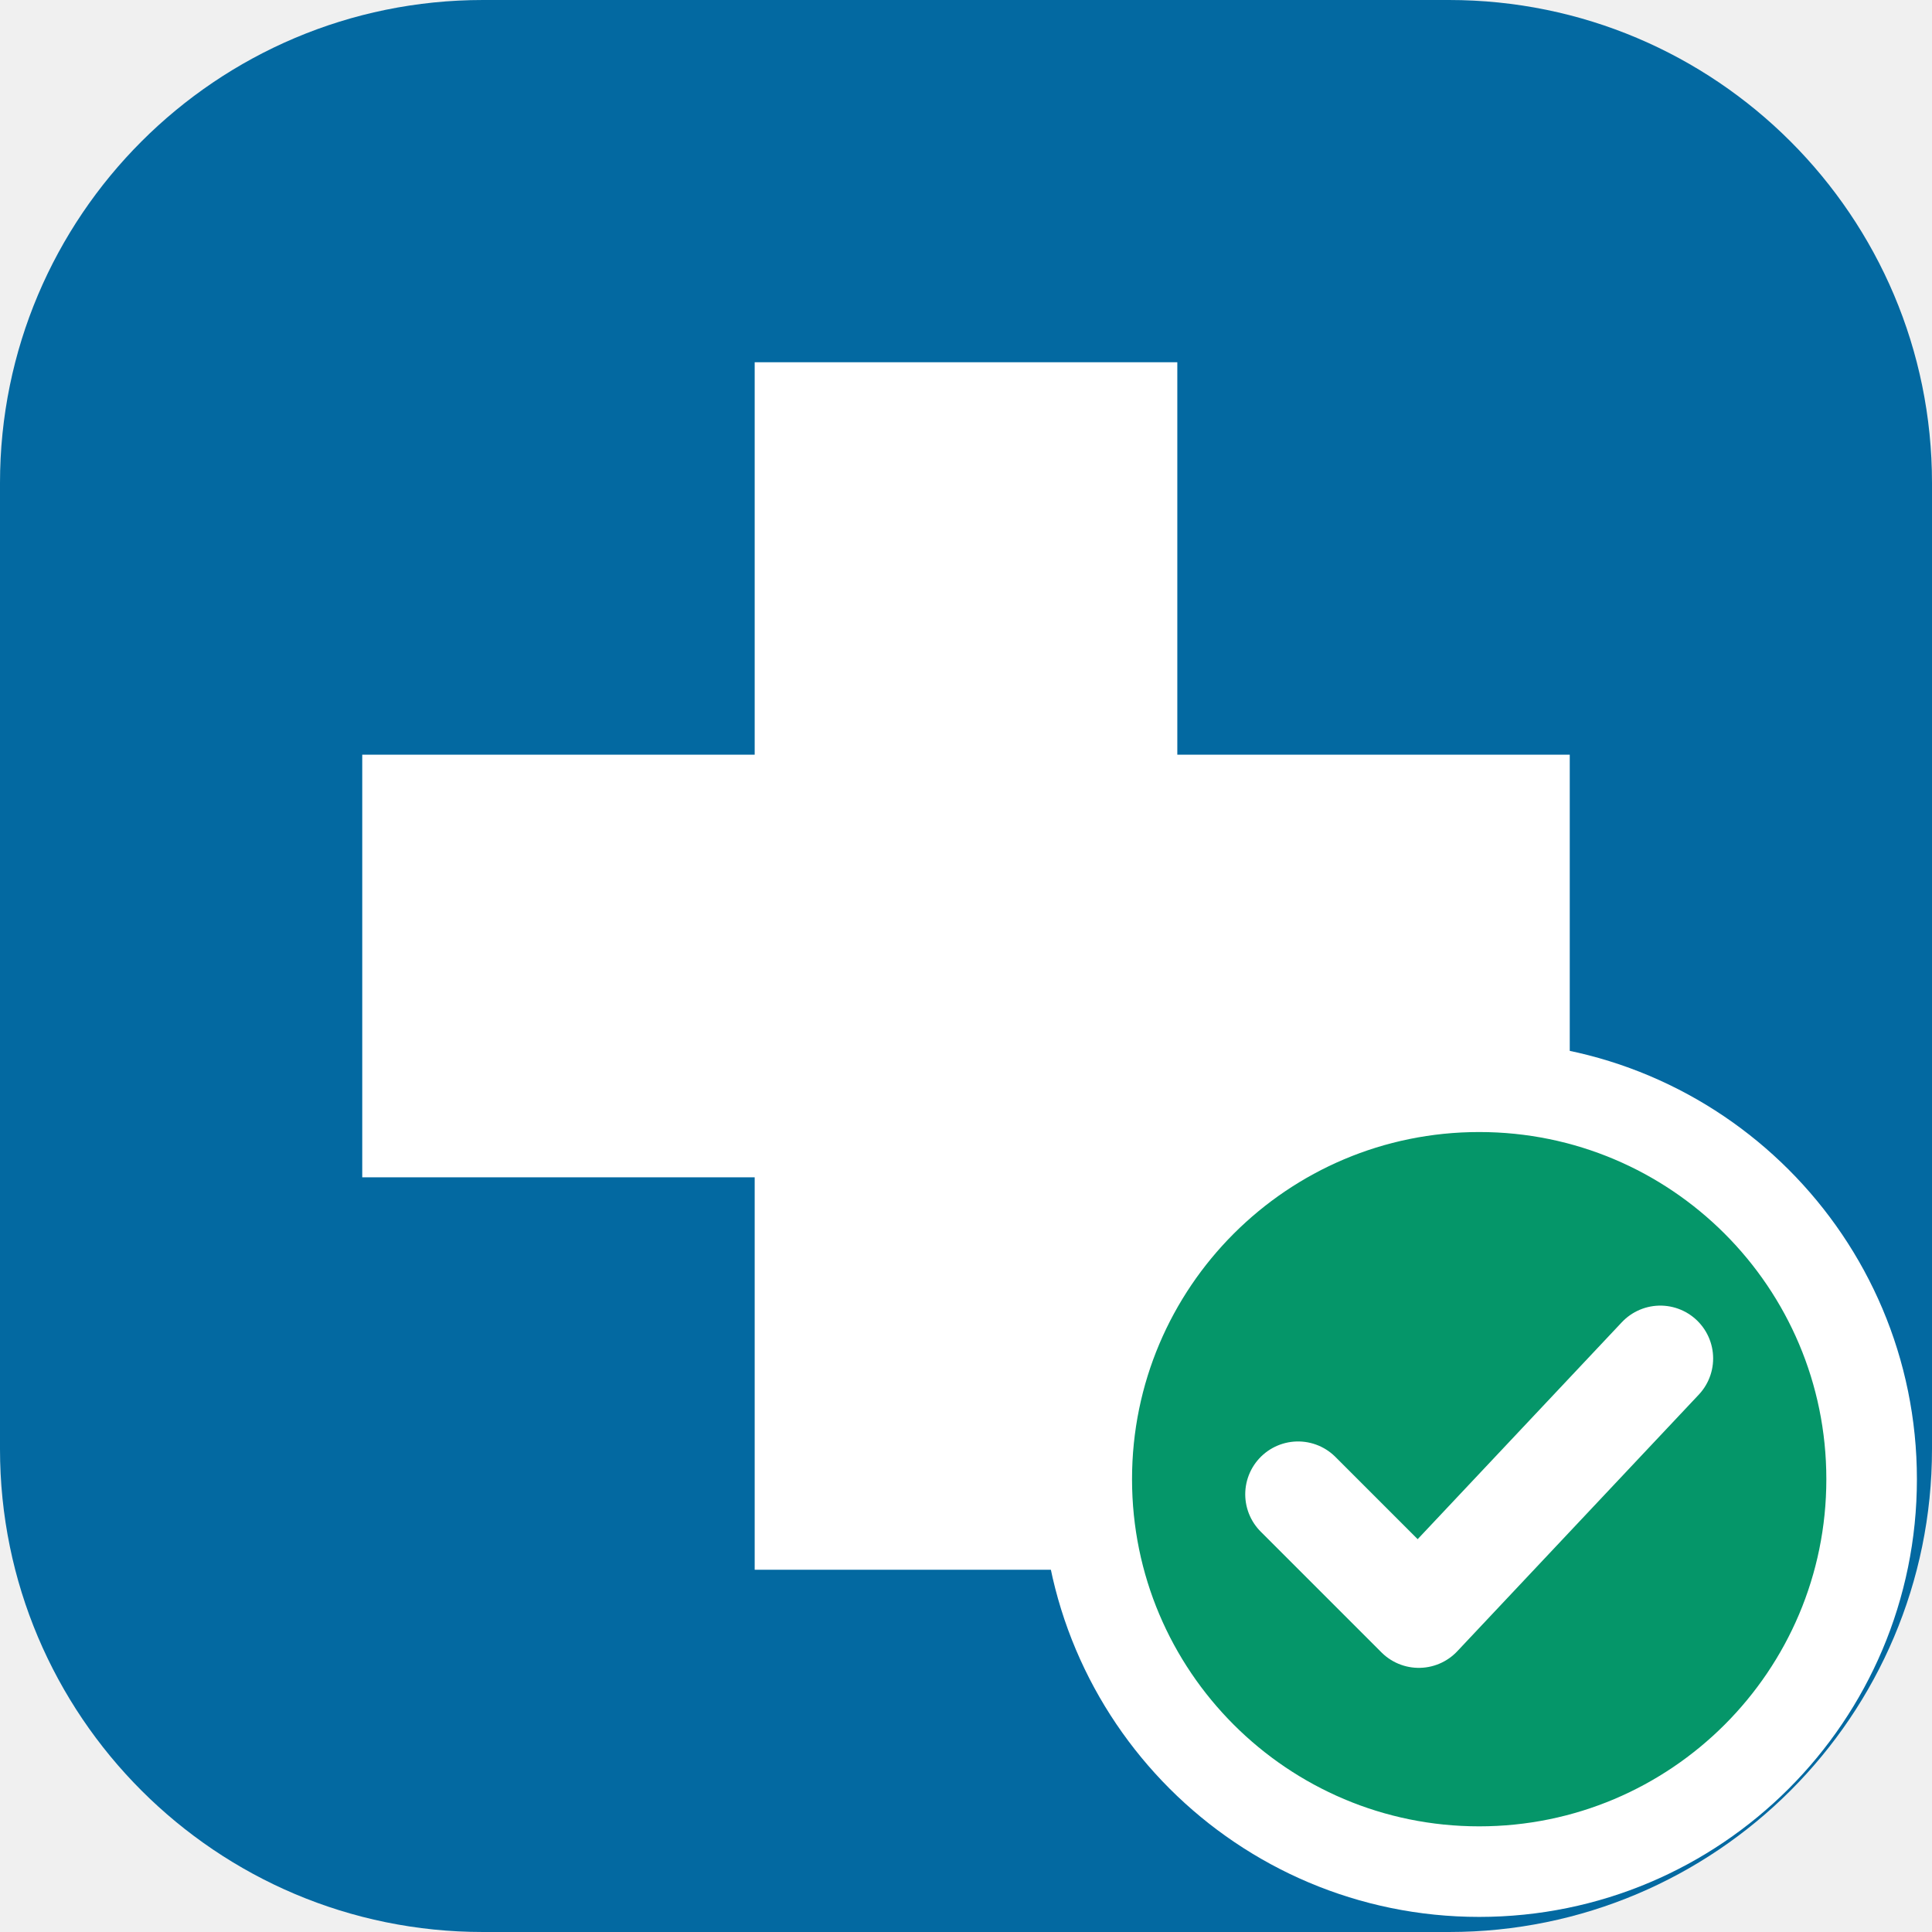
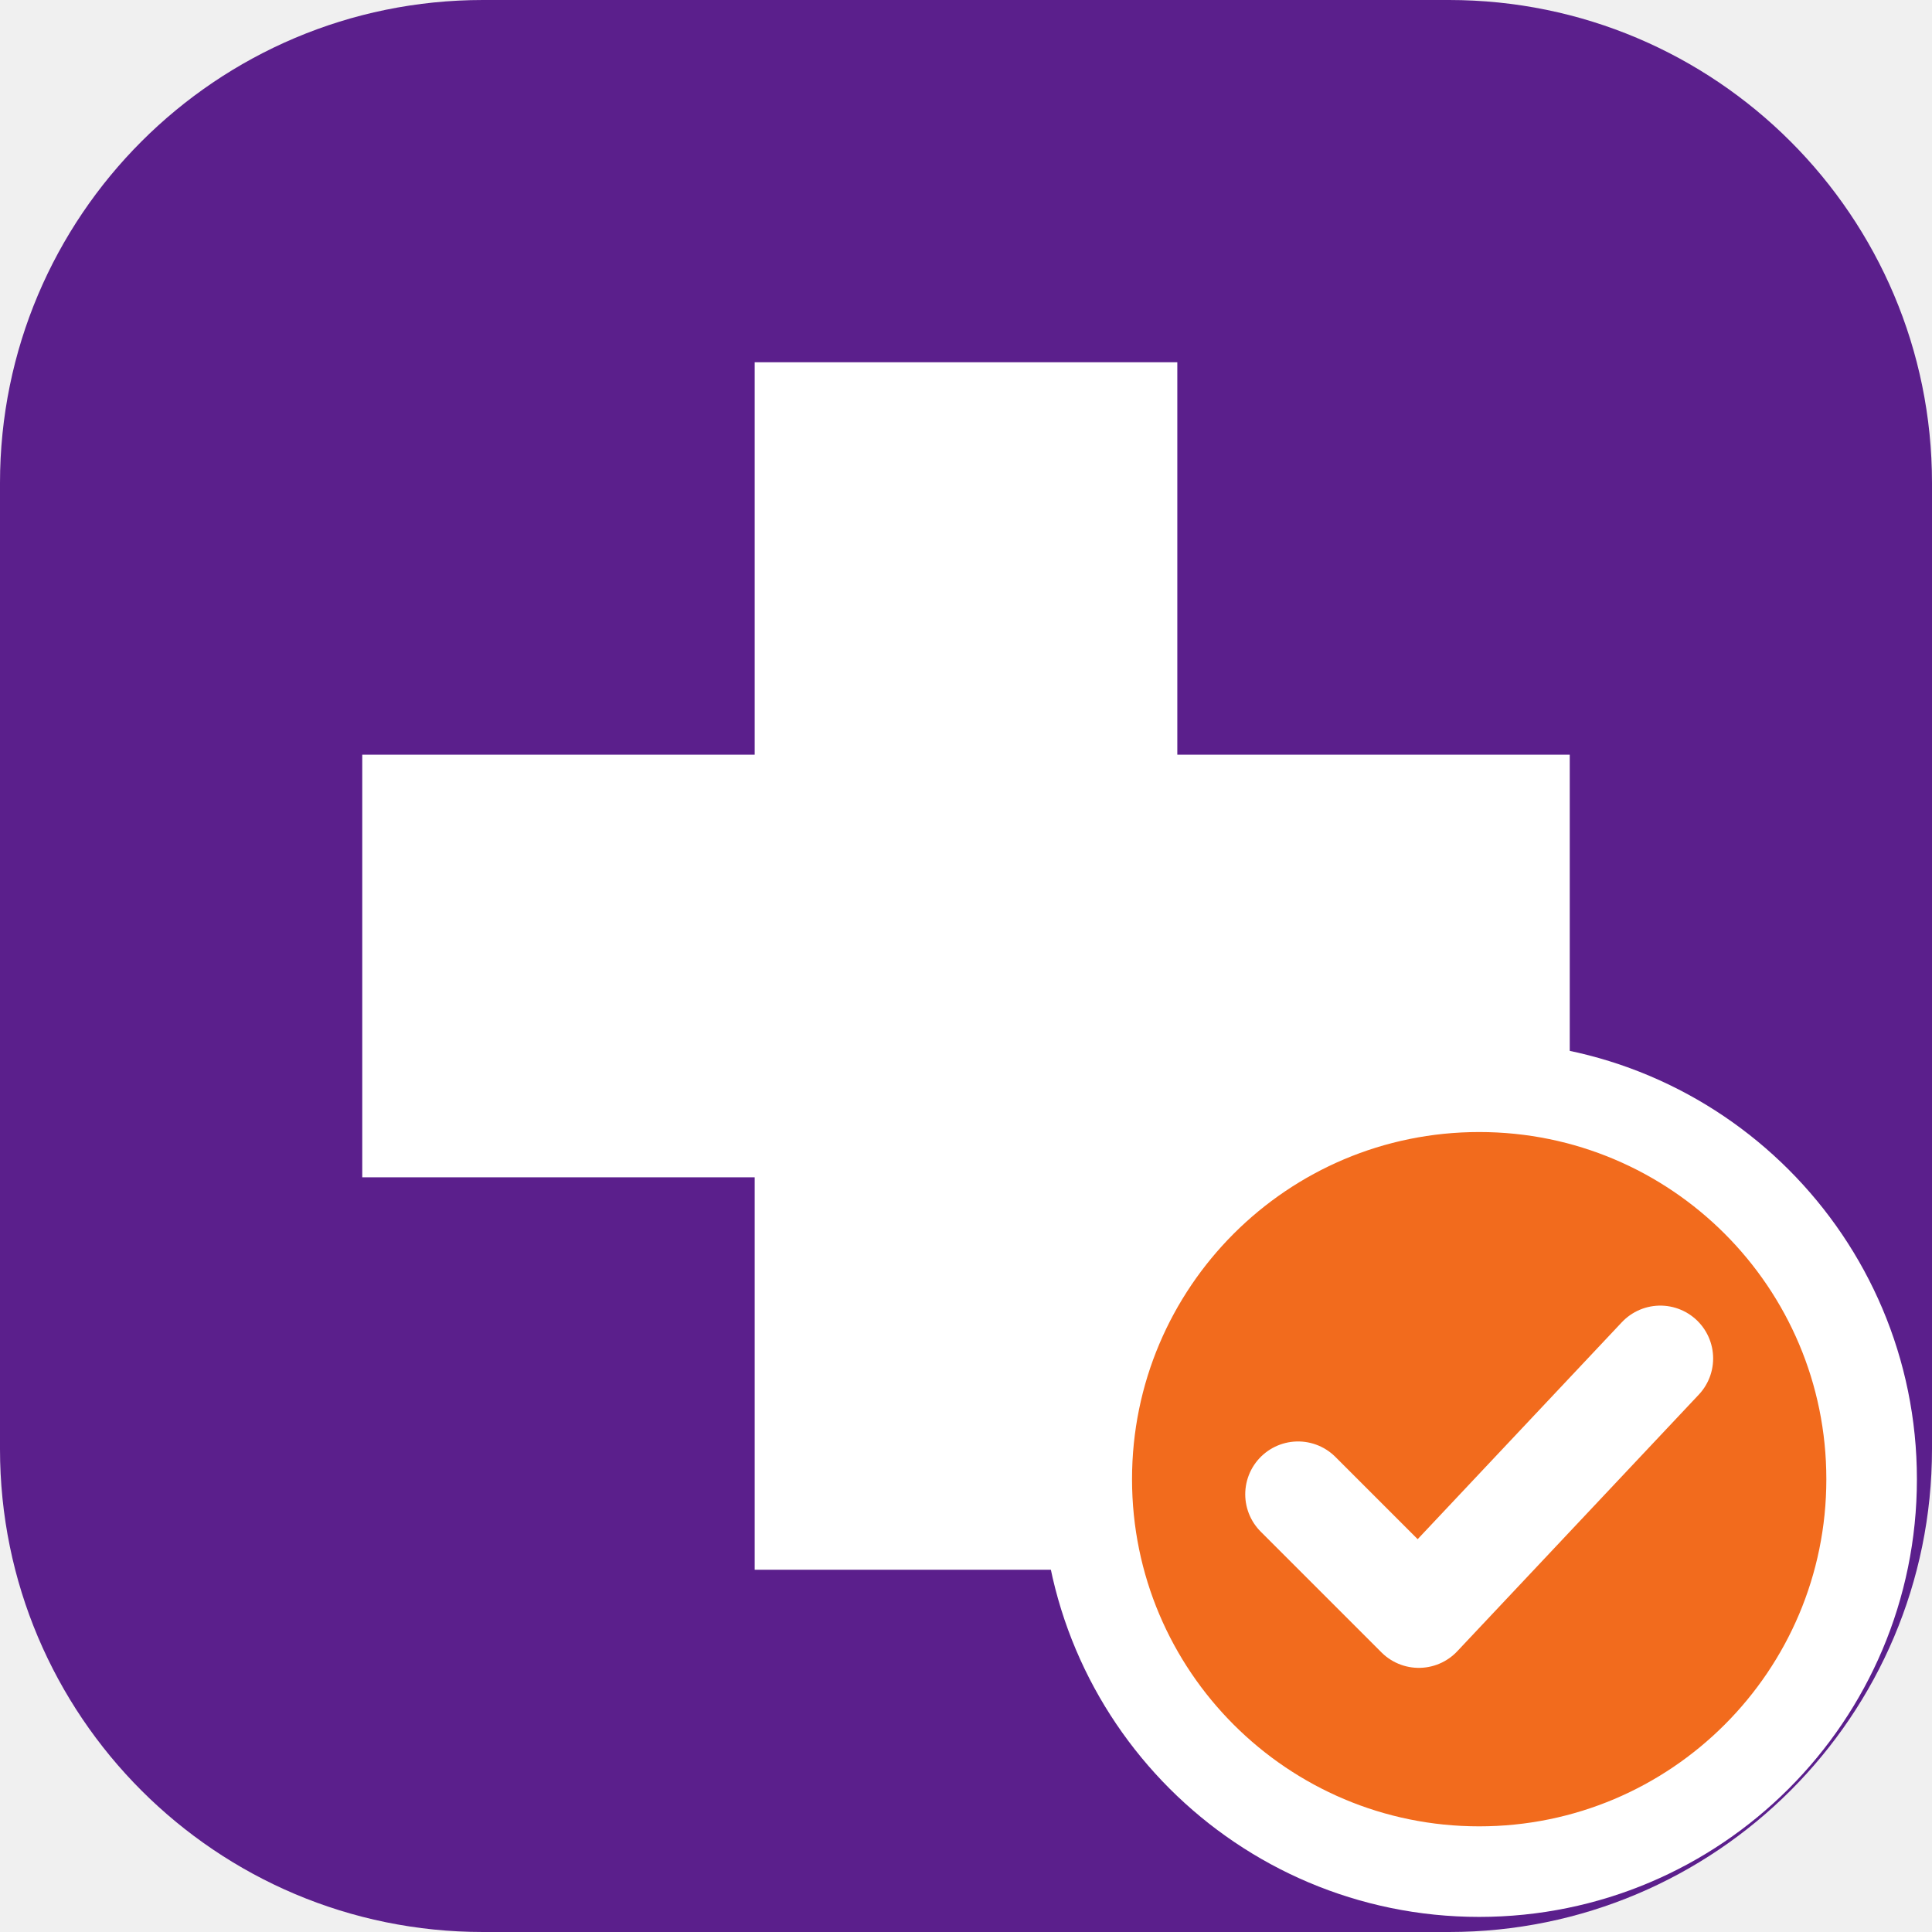
<svg xmlns="http://www.w3.org/2000/svg" viewBox="0 0 64 64" role="img" aria-label="CheckSanté">
-   <rect width="64" height="64" rx="16" fill="#0369a1" />
+   <rect width="64" height="64" rx="16" fill="#5b1f8c" />
  <path d="M25 12h14v13h13v14H39v13H25V39H12V25h13z" fill="#fff" />
-   <circle cx="49" cy="49" r="13" fill="#059669" stroke="#fff" stroke-width="3" />
+   <circle cx="49" cy="49" r="13" fill="#f26b1d" stroke="#fff" stroke-width="3" />
  <path d="M43 49.5l4 4 8-8.5" fill="none" stroke="#fff" stroke-width="3.5" stroke-linecap="round" stroke-linejoin="round" />
</svg>
